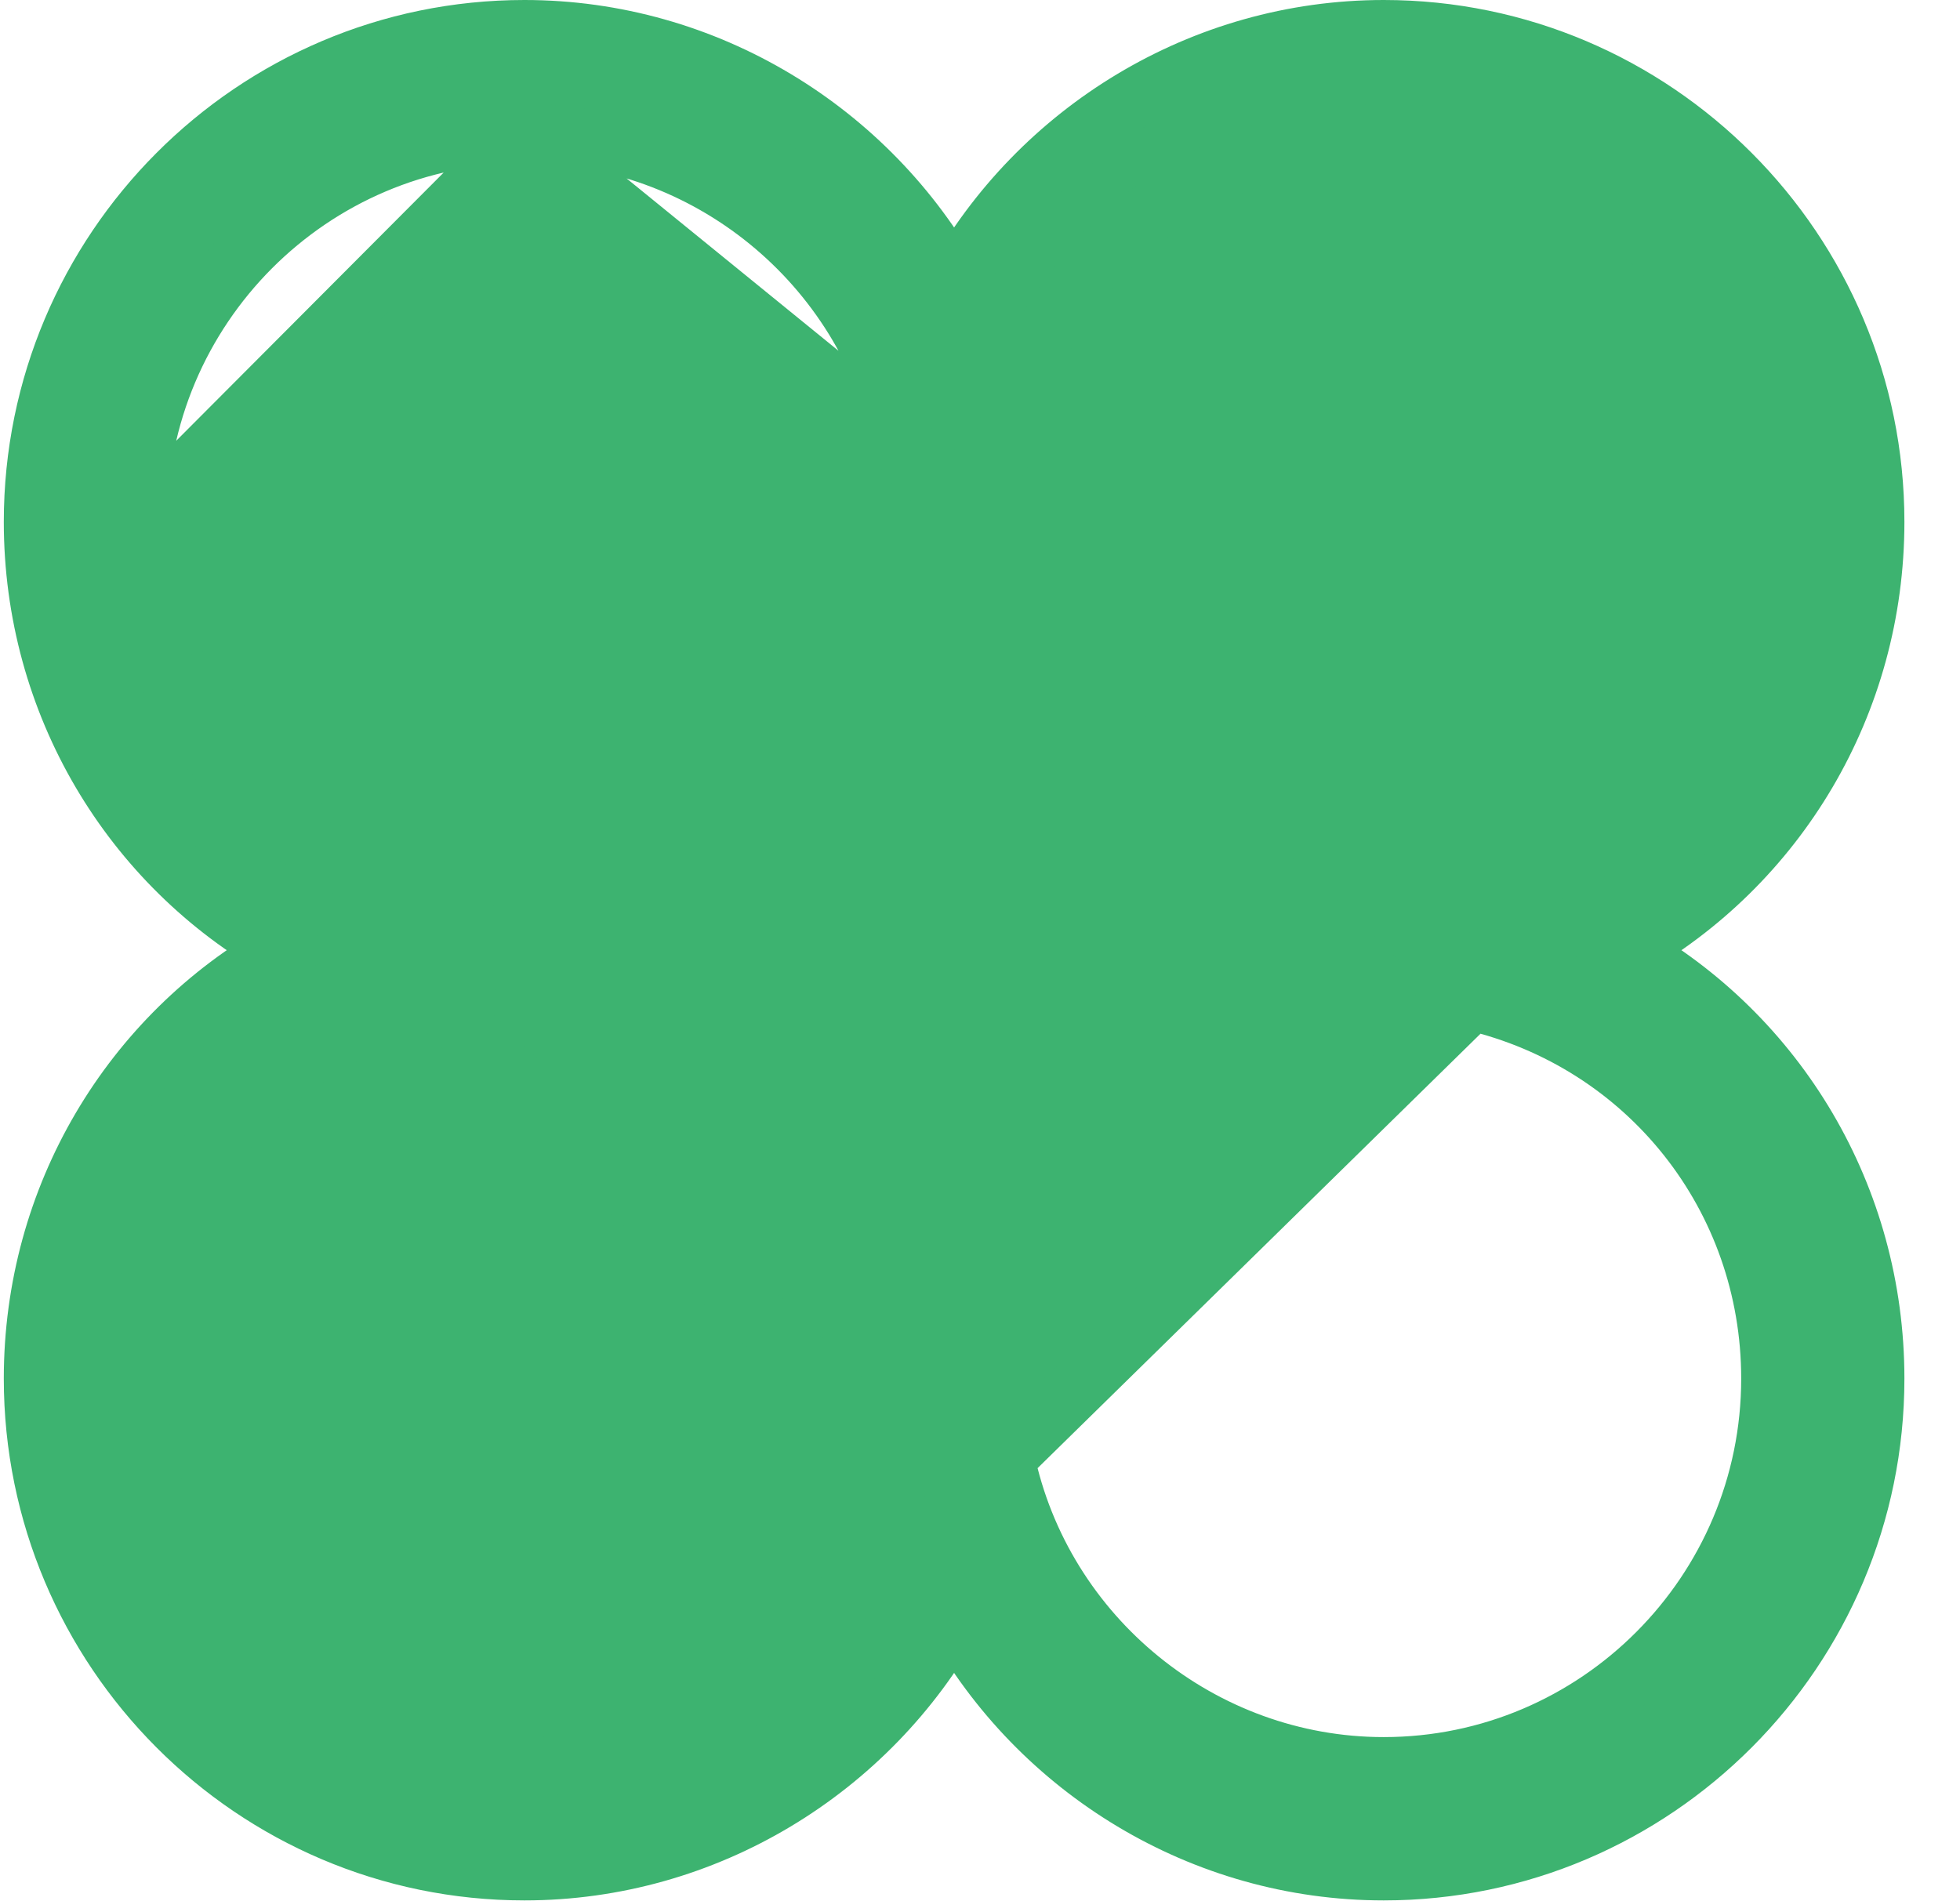
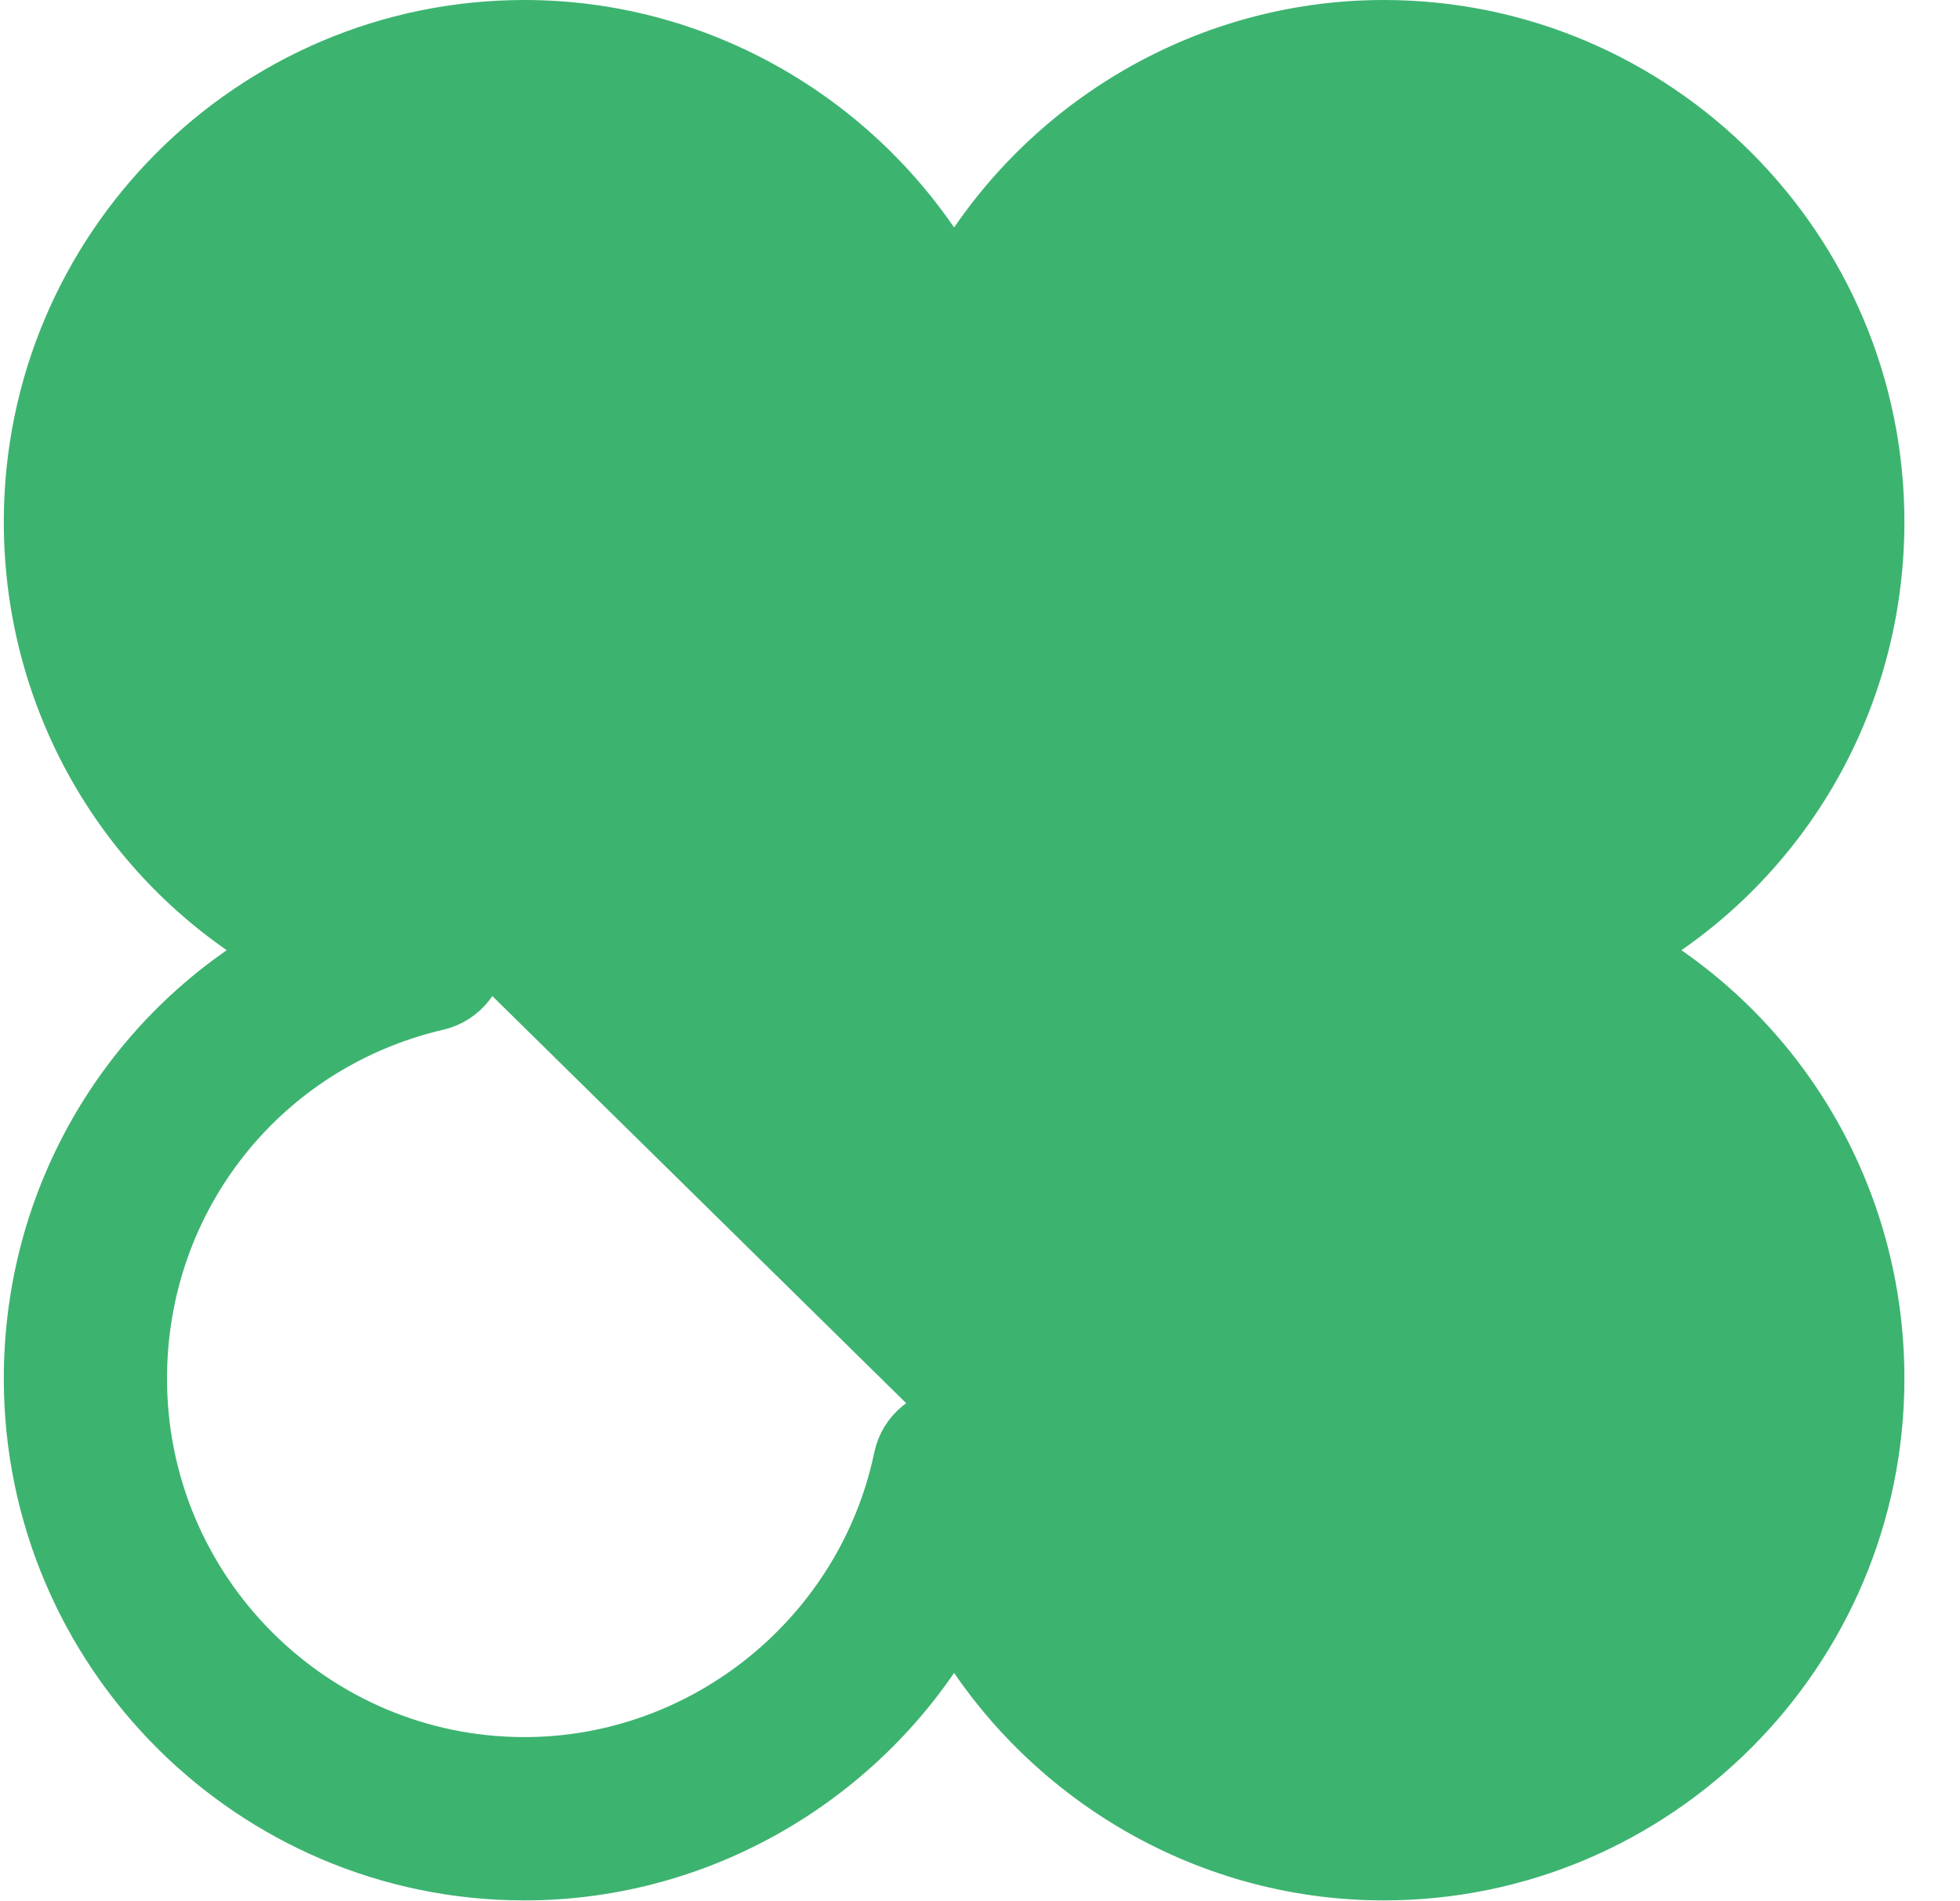
<svg xmlns="http://www.w3.org/2000/svg" width="33" height="32" viewBox="0 0 33 32" fill="none">
-   <path d="M24.101 16C24.101 15.595 24.38 15.24 24.778 15.148C27.744 14.456 29.816 11.843 29.816 8.787C29.816 5.182 26.89 2.25 23.297 2.25C20.232 2.25 17.547 4.433 16.919 7.439C16.835 7.843 16.478 8.135 16.064 8.135C15.649 8.135 15.293 7.843 15.209 7.439L24.101 16ZM24.101 16C24.101 16.405 24.38 16.76 24.777 16.852L24.101 16ZM7.35 16.852C7.748 16.76 8.027 16.405 8.027 16C8.027 15.595 7.748 15.24 7.351 15.148L7.35 16.852ZM7.35 16.852C4.383 17.544 2.312 20.157 2.312 23.213C2.312 26.818 5.238 29.75 8.83 29.75C11.896 29.75 14.58 27.567 15.209 24.561L7.35 16.852ZM16.064 23.865C16.478 23.865 16.835 24.157 16.919 24.561L16.064 23.865ZM16.064 23.865C15.649 23.865 15.293 24.157 15.209 24.561L16.064 23.865ZM2.312 8.787C2.312 11.843 4.383 14.456 7.35 15.148L2.312 8.787ZM2.312 8.787C2.312 5.182 5.238 2.25 8.83 2.25M2.312 8.787L8.83 2.25M8.83 2.25C11.896 2.25 14.58 4.433 15.209 7.439L8.83 2.25ZM4.758 16C2.208 17.436 0.564 20.152 0.564 23.213C0.564 27.782 4.27 31.5 8.83 31.5C11.885 31.5 14.636 29.795 16.064 27.22C17.492 29.795 20.242 31.5 23.297 31.5C27.857 31.5 31.564 27.782 31.564 23.213C31.564 20.152 29.92 17.436 27.369 16C29.92 14.564 31.564 11.848 31.564 8.787C31.564 4.218 27.857 0.5 23.297 0.5C20.242 0.5 17.492 2.205 16.064 4.78C14.636 2.205 11.885 0.5 8.83 0.5C4.27 0.5 0.564 4.218 0.564 8.787C0.564 11.848 2.208 14.564 4.758 16ZM24.778 16.852C27.744 17.544 29.816 20.157 29.816 23.213C29.816 26.818 26.89 29.75 23.297 29.75C20.232 29.75 17.547 27.567 16.919 24.561L24.778 16.852Z" fill="#3DB370" stroke="#3DB370" />
+   <path d="M24.101 16C24.101 15.595 24.38 15.24 24.778 15.148C27.744 14.456 29.816 11.843 29.816 8.787C29.816 5.182 26.89 2.25 23.297 2.25C20.232 2.25 17.548 4.433 16.919 7.439L24.101 16ZM24.101 16C24.101 16.405 24.38 16.76 24.777 16.852L24.101 16ZM16.919 24.561C17.548 27.567 20.232 29.75 23.297 29.75C26.89 29.75 29.816 26.818 29.816 23.213C29.816 20.157 27.744 17.544 24.778 16.852L16.919 24.561ZM16.919 24.561C16.835 24.157 16.479 23.865 16.064 23.865C15.649 23.865 15.293 24.157 15.209 24.561C14.58 27.567 11.896 29.75 8.83 29.75C5.238 29.75 2.312 26.818 2.312 23.213C2.312 20.157 4.383 17.544 7.35 16.852C7.748 16.76 8.027 16.405 8.027 16C8.027 15.595 7.748 15.24 7.351 15.148L16.919 24.561ZM15.209 7.439C14.58 4.433 11.896 2.25 8.83 2.25C5.238 2.25 2.312 5.182 2.312 8.787C2.312 11.843 4.383 14.456 7.35 15.148L15.209 7.439ZM15.209 7.439C15.293 7.843 15.649 8.135 16.064 8.135C16.478 8.135 16.835 7.843 16.919 7.439L15.209 7.439ZM8.83 31.5C11.885 31.5 14.636 29.795 16.064 27.22C17.492 29.795 20.242 31.5 23.297 31.5C27.857 31.5 31.564 27.782 31.564 23.213C31.564 20.152 29.92 17.436 27.369 16C29.92 14.564 31.564 11.848 31.564 8.787C31.564 4.218 27.857 0.5 23.297 0.5C20.242 0.5 17.492 2.205 16.064 4.78C14.636 2.205 11.885 0.5 8.83 0.5C4.27 0.5 0.564 4.218 0.564 8.787C0.564 11.848 2.208 14.564 4.758 16C2.208 17.436 0.564 20.152 0.564 23.213C0.564 27.782 4.27 31.5 8.83 31.5Z" fill="#3DB370" stroke="#3DB370" />
</svg>
